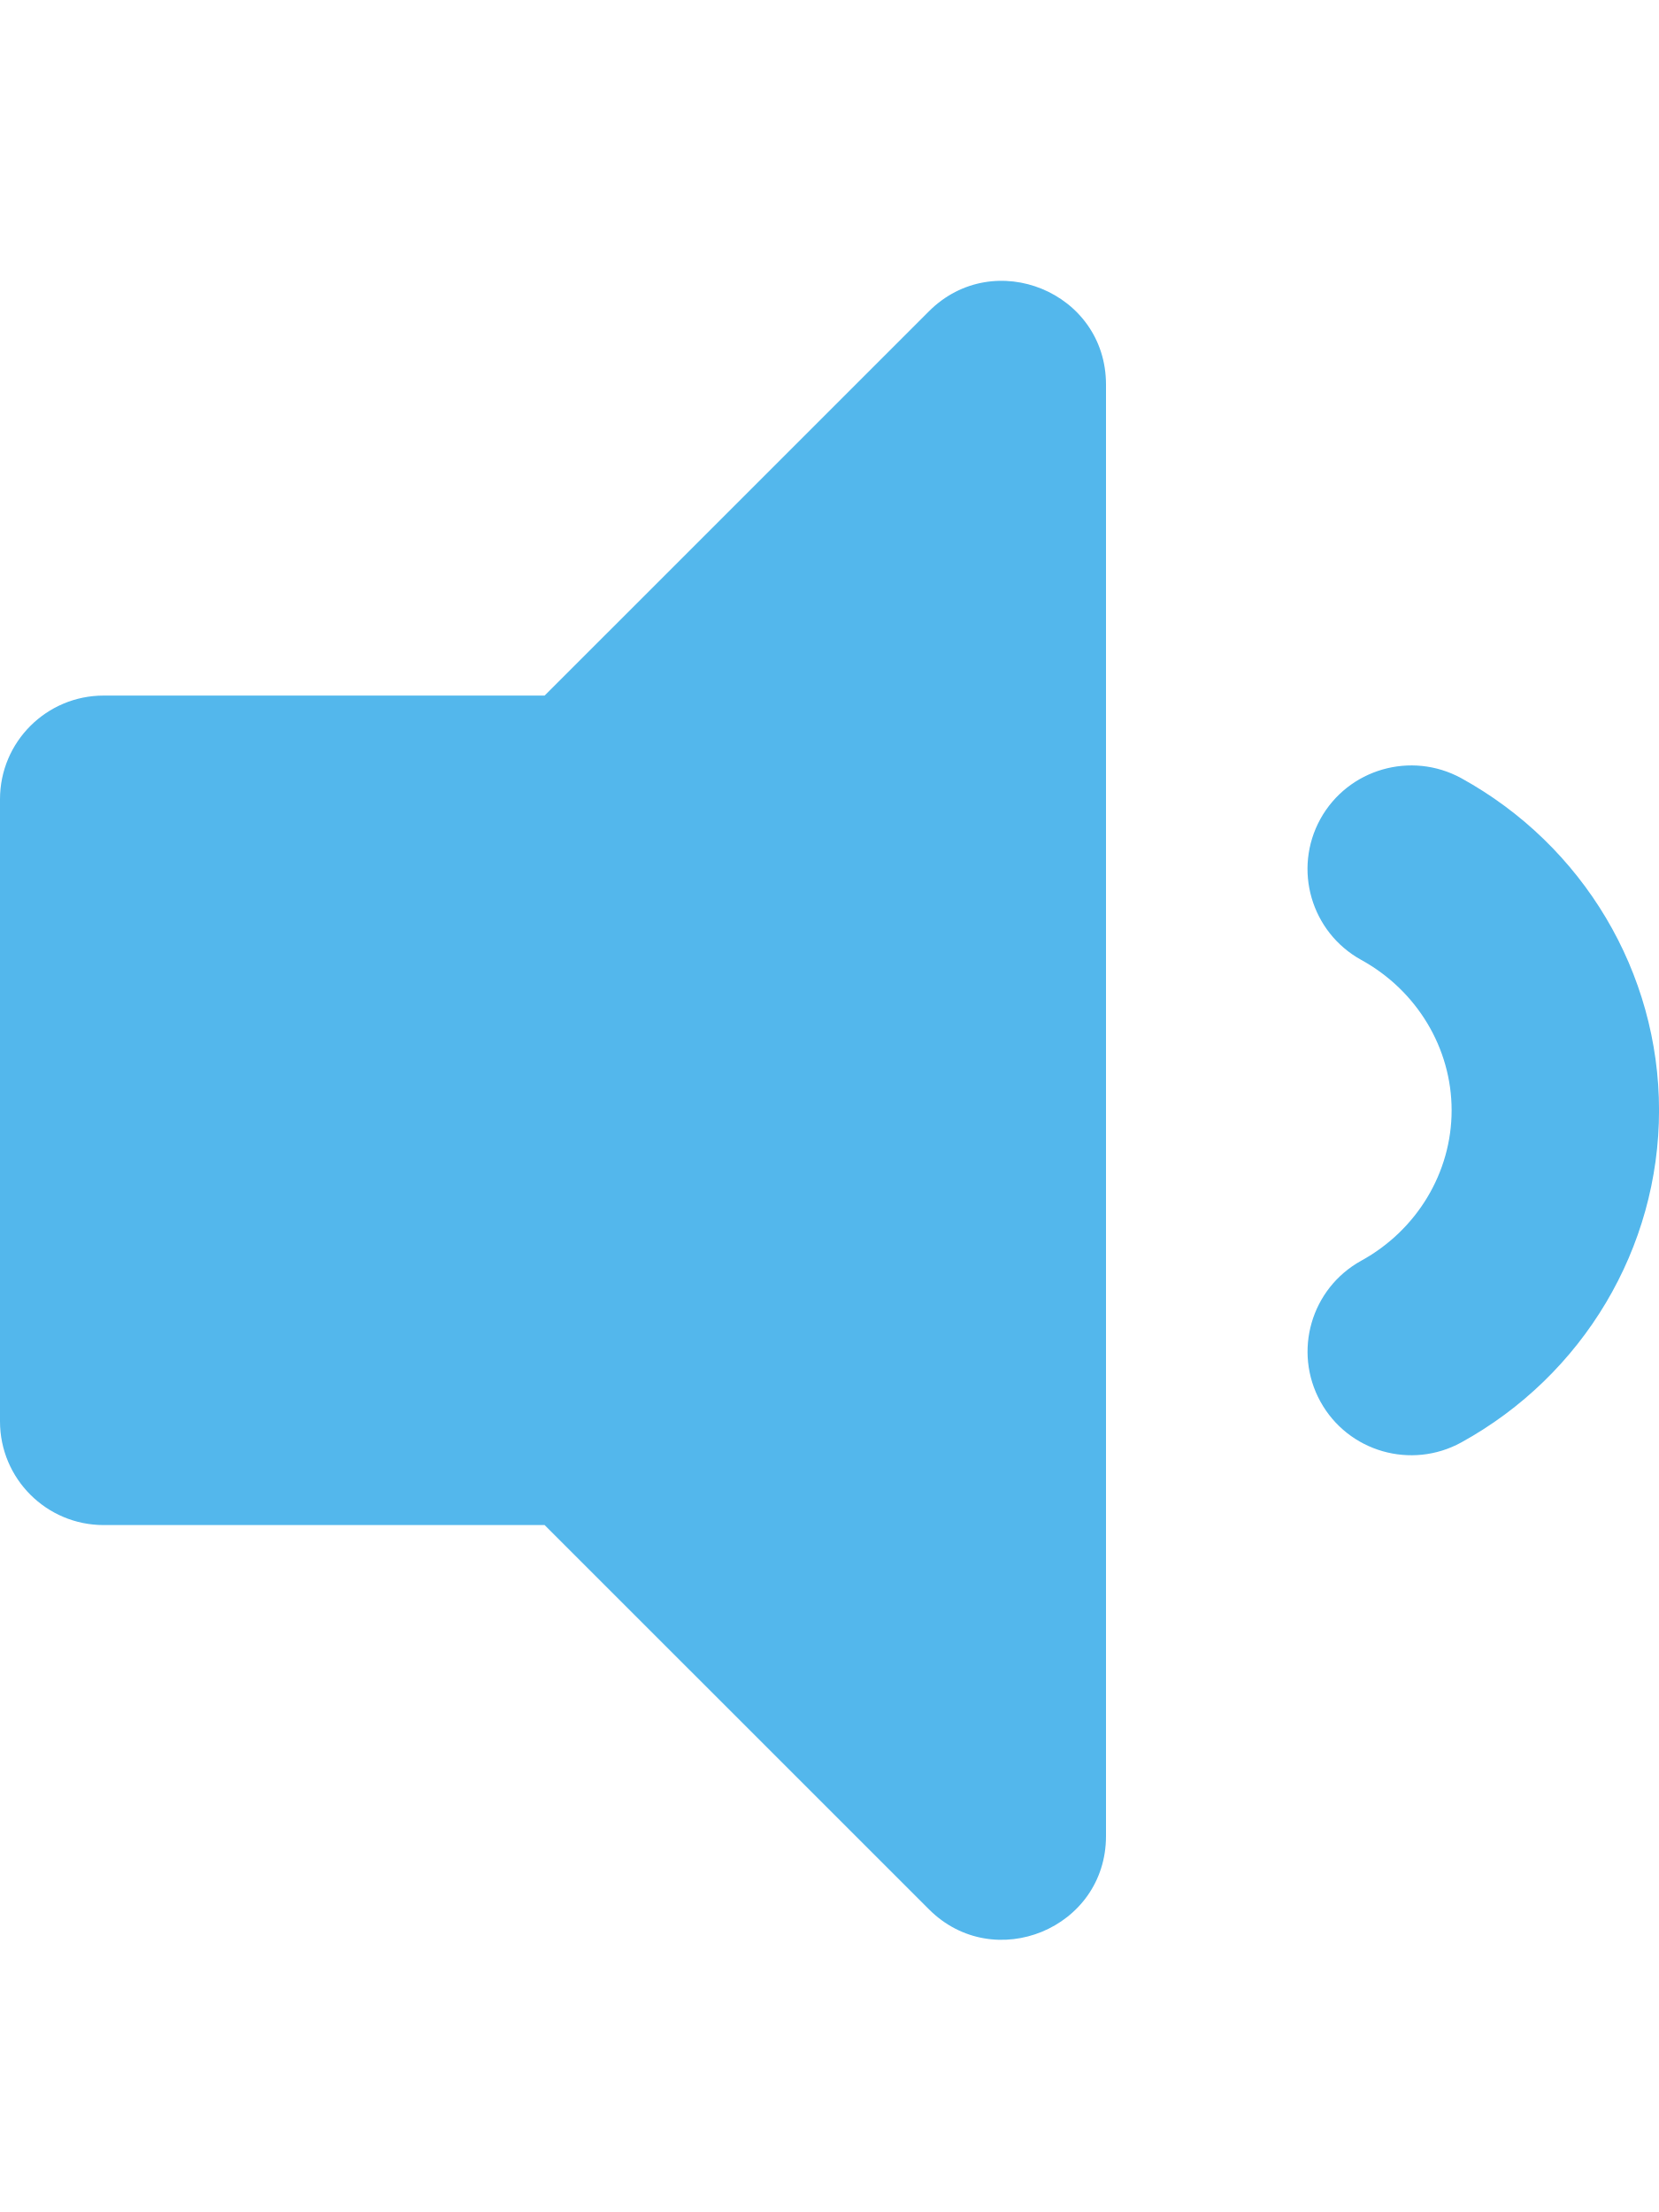
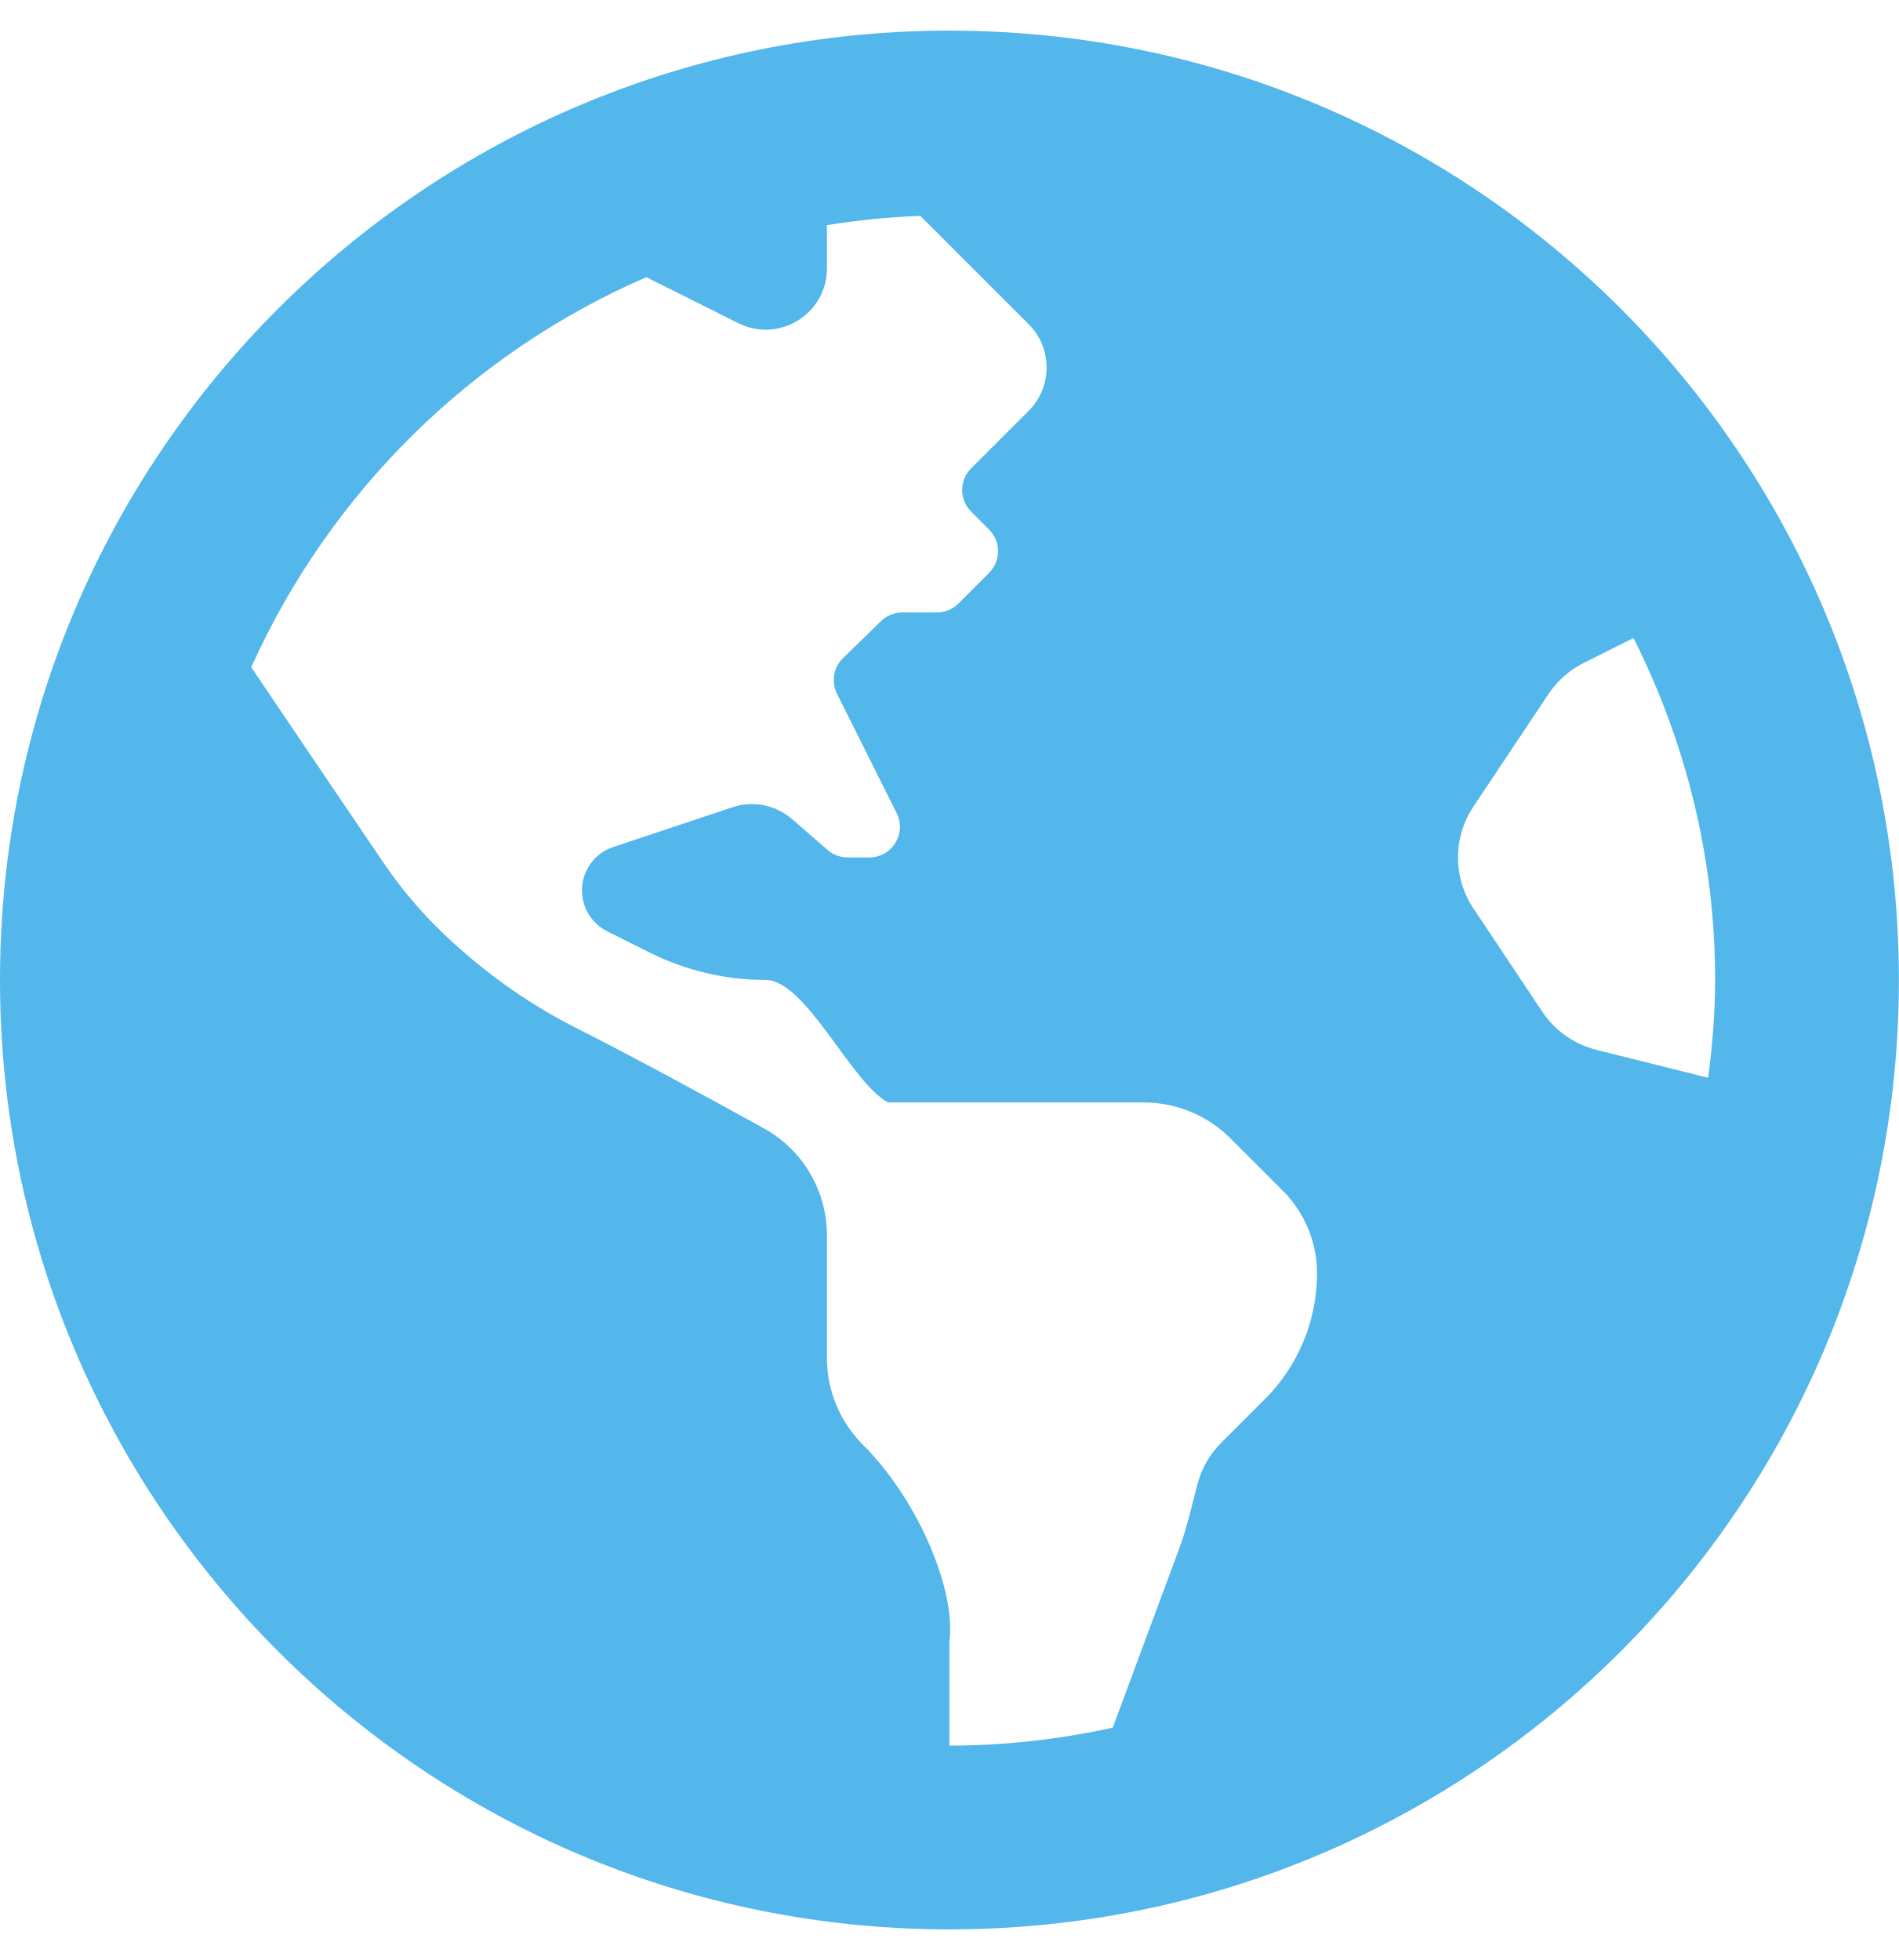
- <svg xmlns="http://www.w3.org/2000/svg" aria-hidden="true" focusable="false" data-prefix="fas" data-icon="volume-down" role="img" viewBox="0 0 384 512" class="svg-inline--fa fa-volume-down fa-w-12 fa-9x">
-   <path color="#53b7ec" fill="#53b7ec" d="M215.03 72.04L126.06 161H24c-13.26 0-24 10.74-24 24v144c0 13.25 10.74 24 24 24h102.06l88.97 88.95c15.03 15.03 40.97 4.47 40.97-16.97V89.02c0-21.47-25.96-31.98-40.97-16.98zm123.2 108.08c-11.58-6.33-26.19-2.16-32.61 9.45-6.39 11.61-2.16 26.2 9.45 32.61C327.98 229.28 336 242.62 336 257c0 14.38-8.02 27.72-20.92 34.81-11.61 6.41-15.84 21-9.45 32.61 6.43 11.66 21.05 15.8 32.61 9.45 28.23-15.55 45.77-45 45.77-76.88s-17.54-61.32-45.78-76.87z" class="" />
+ <svg xmlns="http://www.w3.org/2000/svg" aria-hidden="true" focusable="false" data-prefix="fas" data-icon="globe-americas" role="img" viewBox="0 0 496 512" class="svg-inline--fa fa-globe-americas fa-w-16 fa-9x">
+   <path fill="#53b7ec" d="M248 8C111.03 8 0 119.03 0 256s111.03 248 248 248 248-111.03 248-248S384.97 8 248 8zm82.29 357.6c-3.9 3.88-7.99 7.95-11.31 11.28-2.99 3-5.1 6.7-6.17 10.71-1.51 5.66-2.73 11.38-4.77 16.87l-17.39 46.85c-13.76 3-28 4.69-42.65 4.69v-27.38c1.69-12.62-7.64-36.26-22.63-51.25-6-6-9.37-14.14-9.37-22.63v-32.01c0-11.64-6.27-22.34-16.46-27.97-14.37-7.95-34.81-19.06-48.81-26.11-11.48-5.78-22.1-13.14-31.65-21.75l-.8-.72a114.792 114.792 0 0 1-18.06-20.74c-9.38-13.77-24.66-36.42-34.59-51.14 20.47-45.5 57.36-82.04 103.2-101.89l24.01 12.01C203.48 89.74 216 82.01 216 70.11v-11.3c7.99-1.29 16.12-2.11 24.39-2.42l28.3 28.3c6.25 6.25 6.25 16.38 0 22.63L264 112l-10.34 10.34c-3.12 3.12-3.12 8.19 0 11.31l4.69 4.69c3.12 3.12 3.12 8.19 0 11.31l-8 8a8.008 8.008 0 0 1-5.66 2.34h-8.99c-2.08 0-4.08.81-5.58 2.27l-9.92 9.65a8.008 8.008 0 0 0-1.58 9.31l15.59 31.19c2.66 5.32-1.21 11.58-7.15 11.58h-5.64c-1.93 0-3.79-.7-5.24-1.96l-9.28-8.06a16.017 16.017 0 0 0-15.55-3.1l-31.17 10.39a11.95 11.95 0 0 0-8.17 11.34c0 4.53 2.56 8.66 6.61 10.69l11.08 5.54c9.41 4.71 19.79 7.16 30.31 7.16s22.59 27.29 32 32h66.75c8.49 0 16.62 3.37 22.63 9.37l13.69 13.69a30.503 30.503 0 0 1 8.93 21.57 46.536 46.536 0 0 1-13.72 32.98zM417 274.25c-5.79-1.45-10.84-5-14.15-9.97l-17.98-26.97a23.97 23.97 0 0 1 0-26.62l19.59-29.38c2.32-3.47 5.5-6.29 9.24-8.15l12.98-6.49C440.2 193.59 448 223.87 448 256c0 8.67-.74 17.16-1.82 25.54L417 274.25z" class="" color="#53b7ec" style="" />
</svg>
